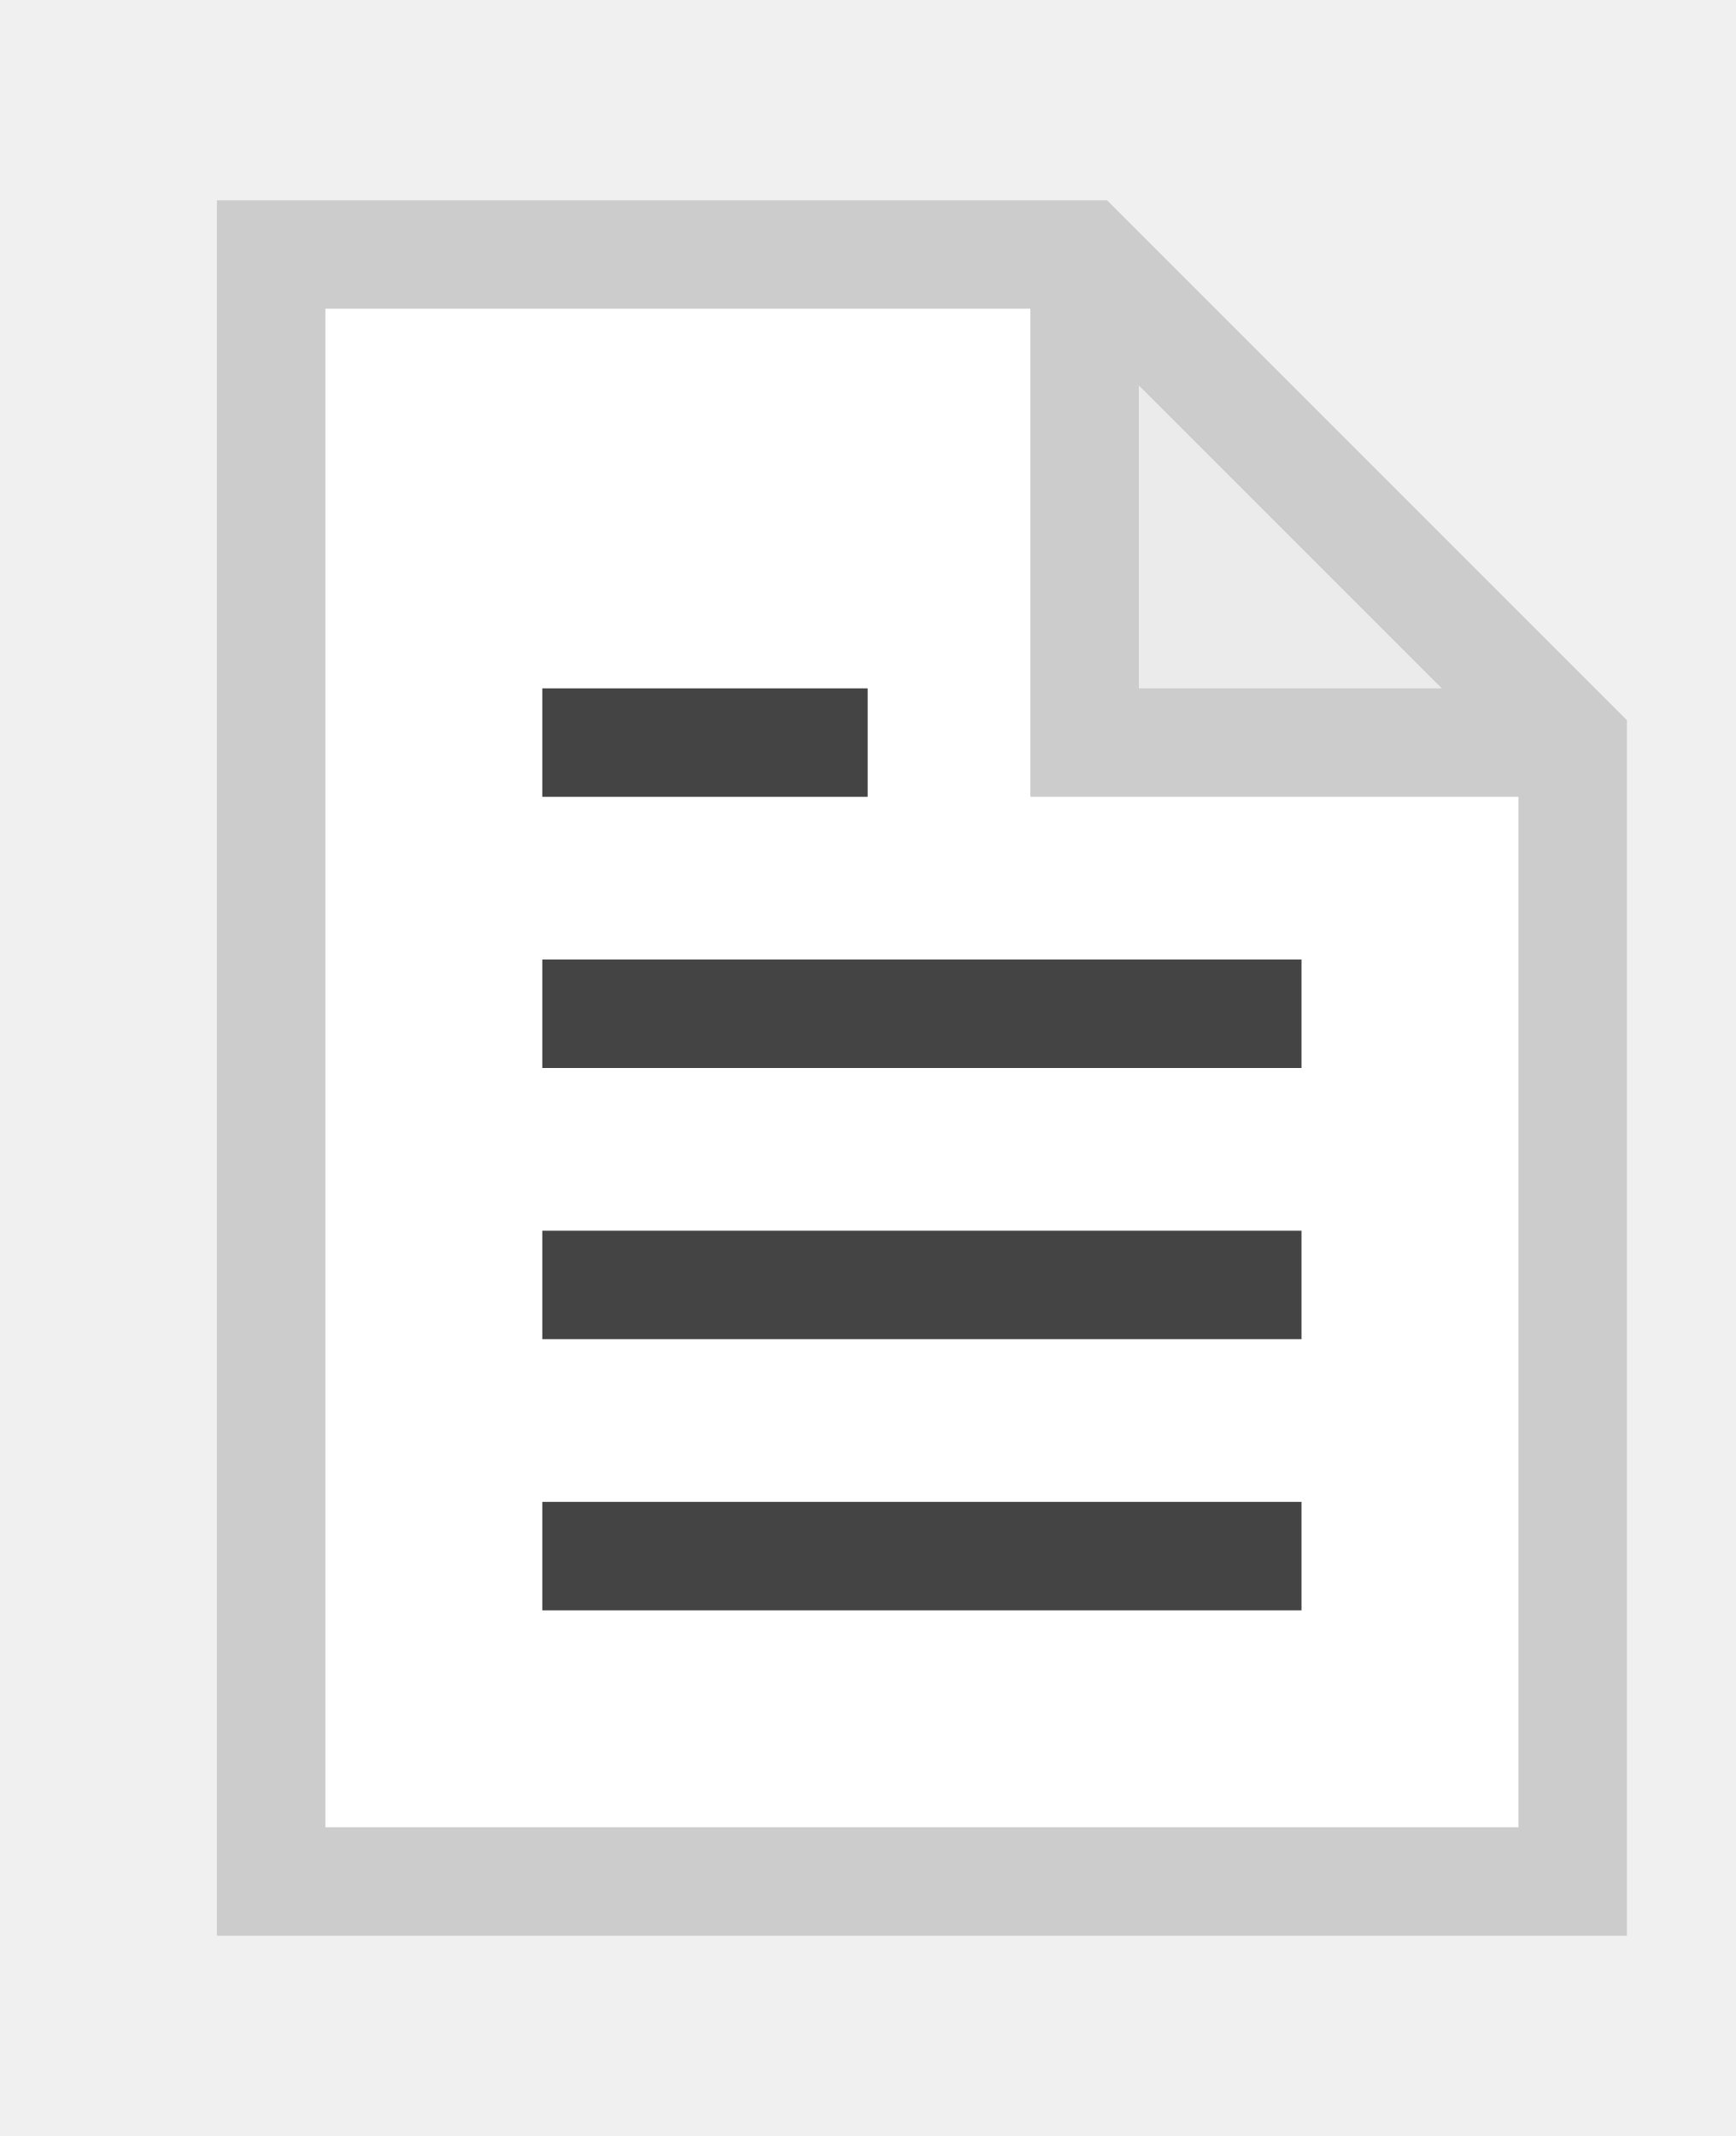
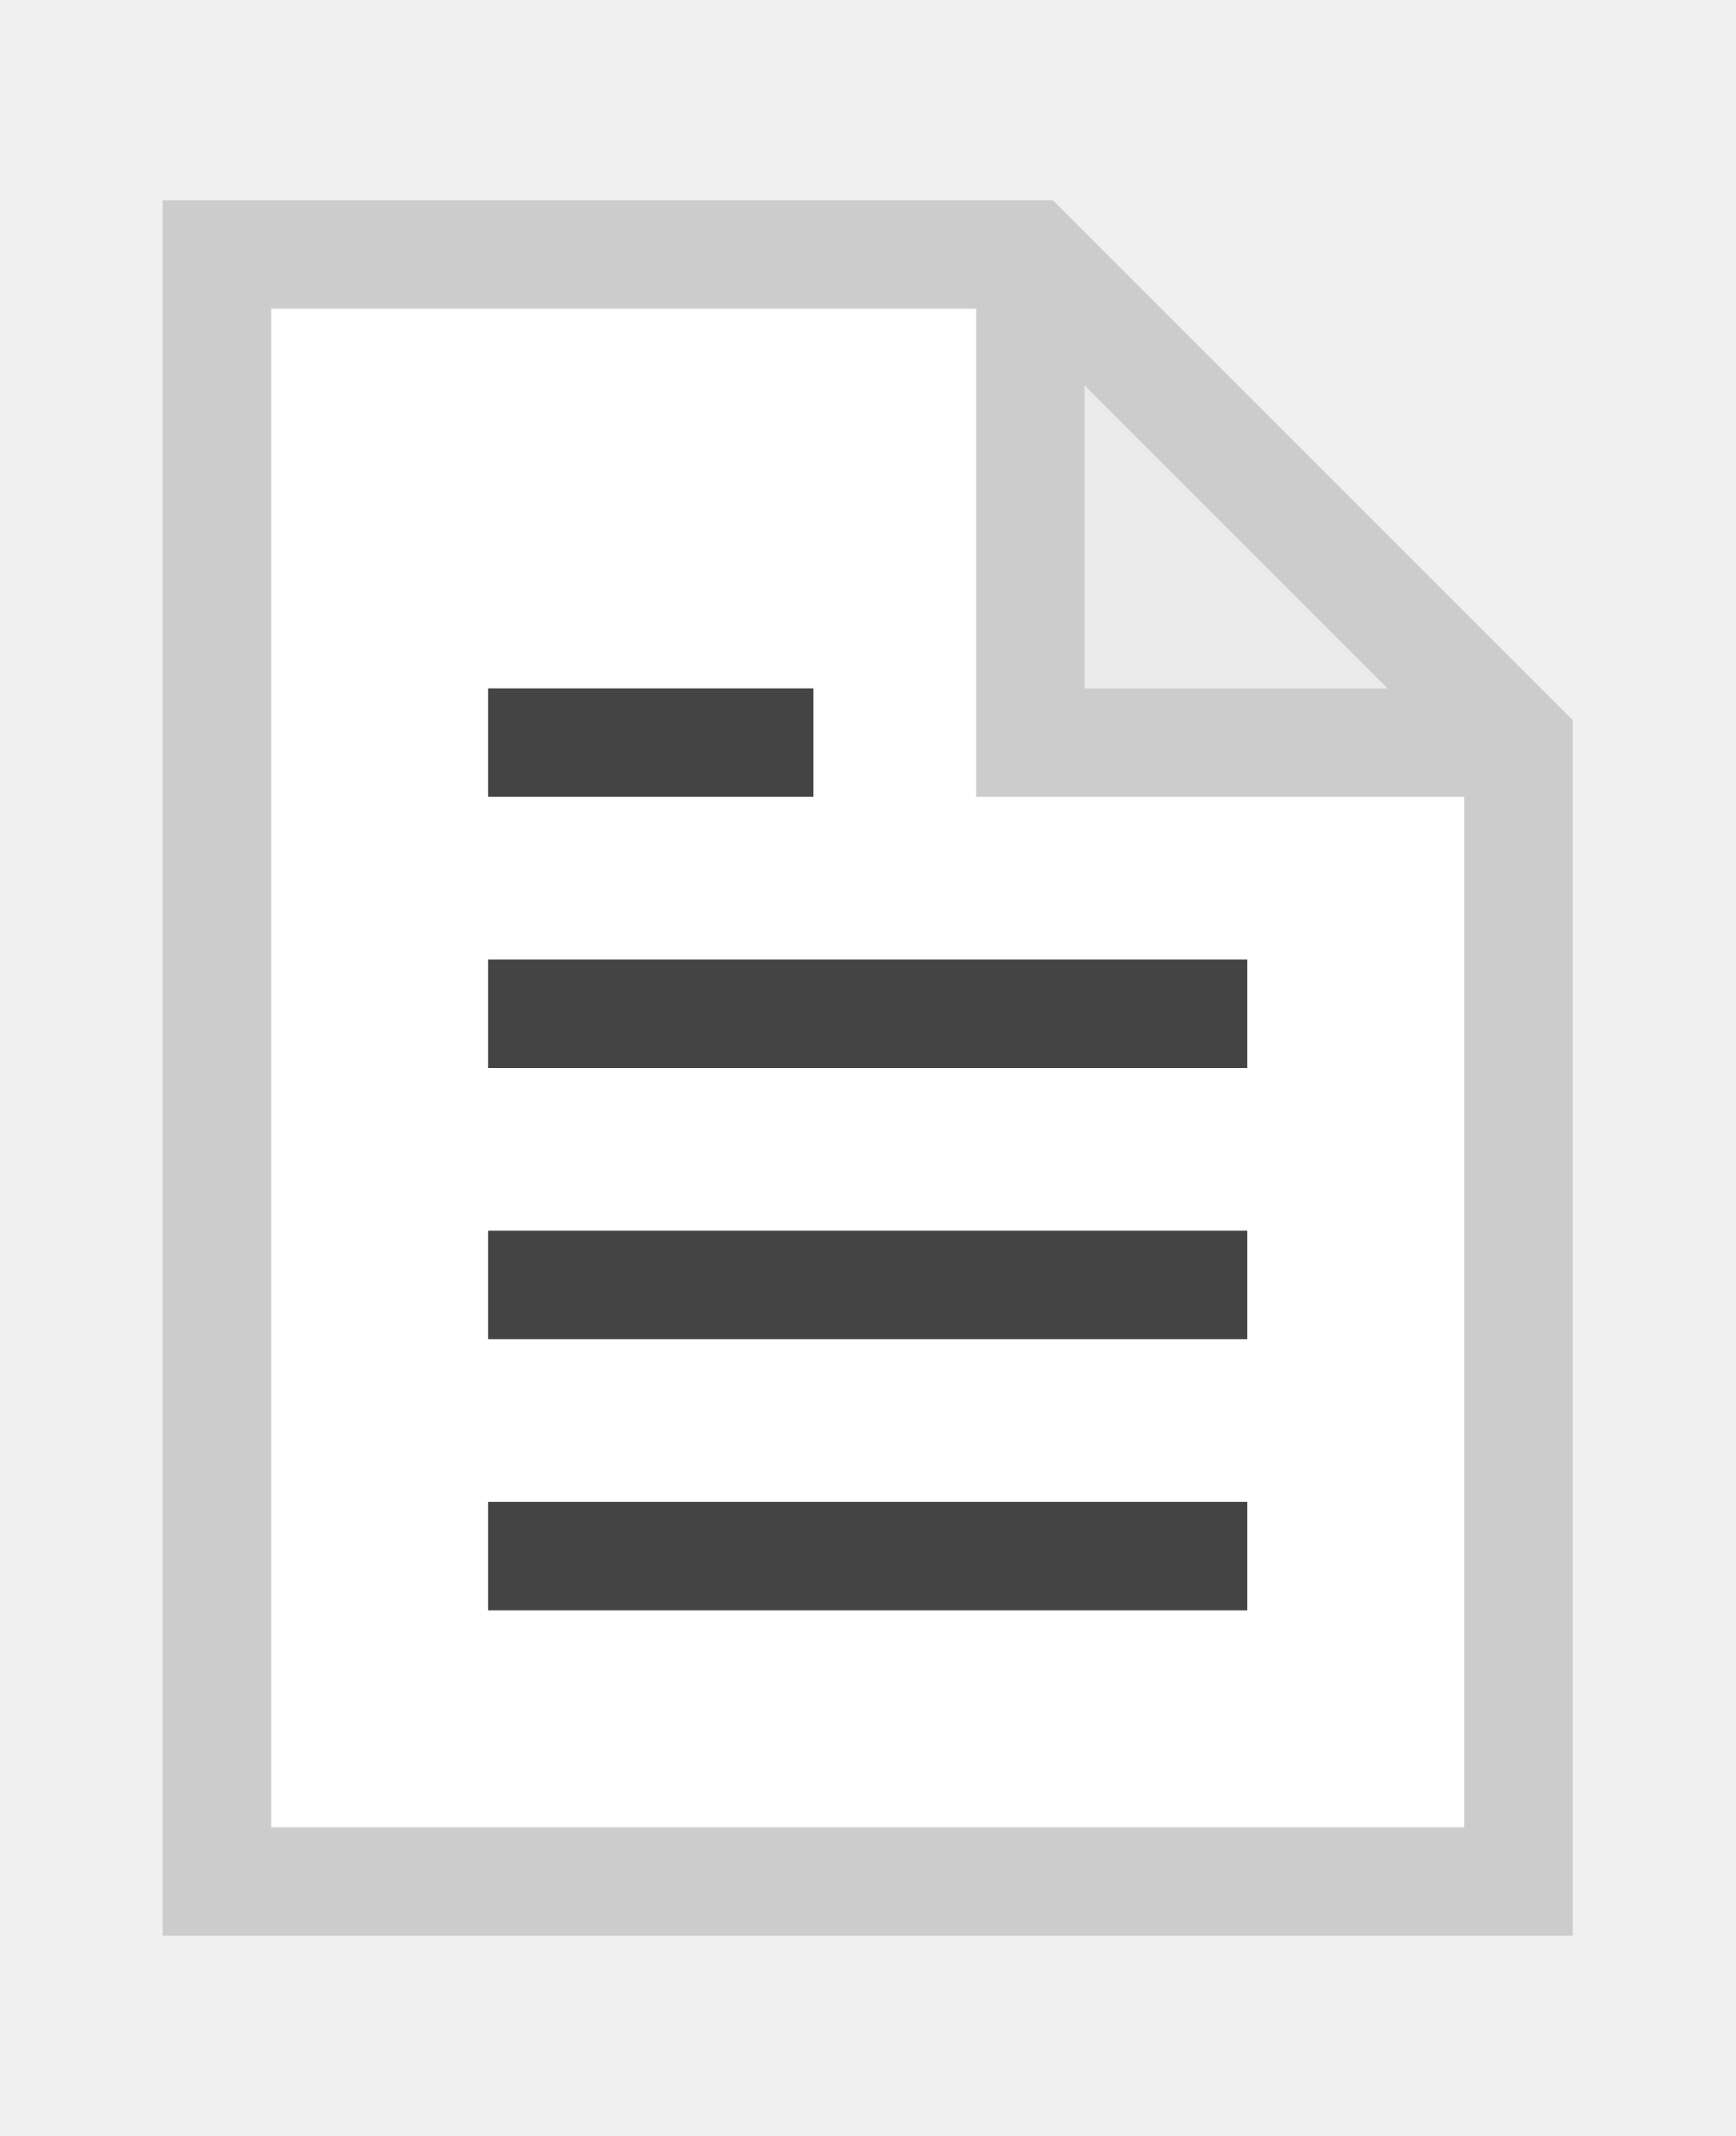
<svg xmlns="http://www.w3.org/2000/svg" xmlns:xlink="http://www.w3.org/1999/xlink">
  <symbol id="journal-article" viewBox="0 0 16 16">
-     <polygon points="2.5 15.5 2.5 0.5 10 0.5 14.5 5 14.5 15.5 2.5 15.5" fill="#fff" />
+     <polygon points="2 15.5 2 0.5 9.5 0.5 14 5 14 15.5 2 15.5" fill="#fff" />
    <g opacity="0.4">
-       <polygon points="10 0.5 10 5 14.5 5 10 0.5" fill="#ccc" />
+       <polygon points="9.5 0.5 9.5 5 14 5 9.5 0.5" fill="#ccc" />
    </g>
-     <path d="M8,5.5H5v-1H8ZM12,7H5V8h7Zm0,2.5H5v1h7ZM12,12H5v1h7Z" fill="#444" />
-     <path d="M10.207,0H2V16H15V4.793ZM10.5,1.707,13.293,4.5H10.5ZM3,15V1H9.5V5.5H14V15Z" fill="#ccc" />
+     <path d="M7.5,5.5h-3v-1h3Zm4,1.5h-7V8h7Zm0,2.5h-7v1h7Zm0,2.5h-7v1h7Z" fill="#444" />
+     <path d="M9.707,0H1.5V16h13V4.793ZM10,1.707,12.793,4.5H10ZM2.5,15V1H9V5.5h4.5V15Z" fill="#ccc" />
  </symbol>
  <symbol id="journal-article-active">
    <g opacity="0.4">
      <polygon points="9.5 0.5 9.5 5 14 5 9.5 0.5" fill="#fff" />
    </g>
    <path d="M7.5,5.5h-3v-1h3Zm4,1.5h-7V8h7Zm0,2.5h-7v1h7Zm0,2.5h-7v1h7Z" fill="#fff" />
    <path d="M9.707,0H1.5V16h13V4.793ZM10,1.707,12.793,4.5H10ZM2.5,15V1H9V5.5h4.5V15Z" fill="#fff" />
  </symbol>
  <use xlink:href="#journal-article" viewBox="0 0 16 16" />
</svg>
